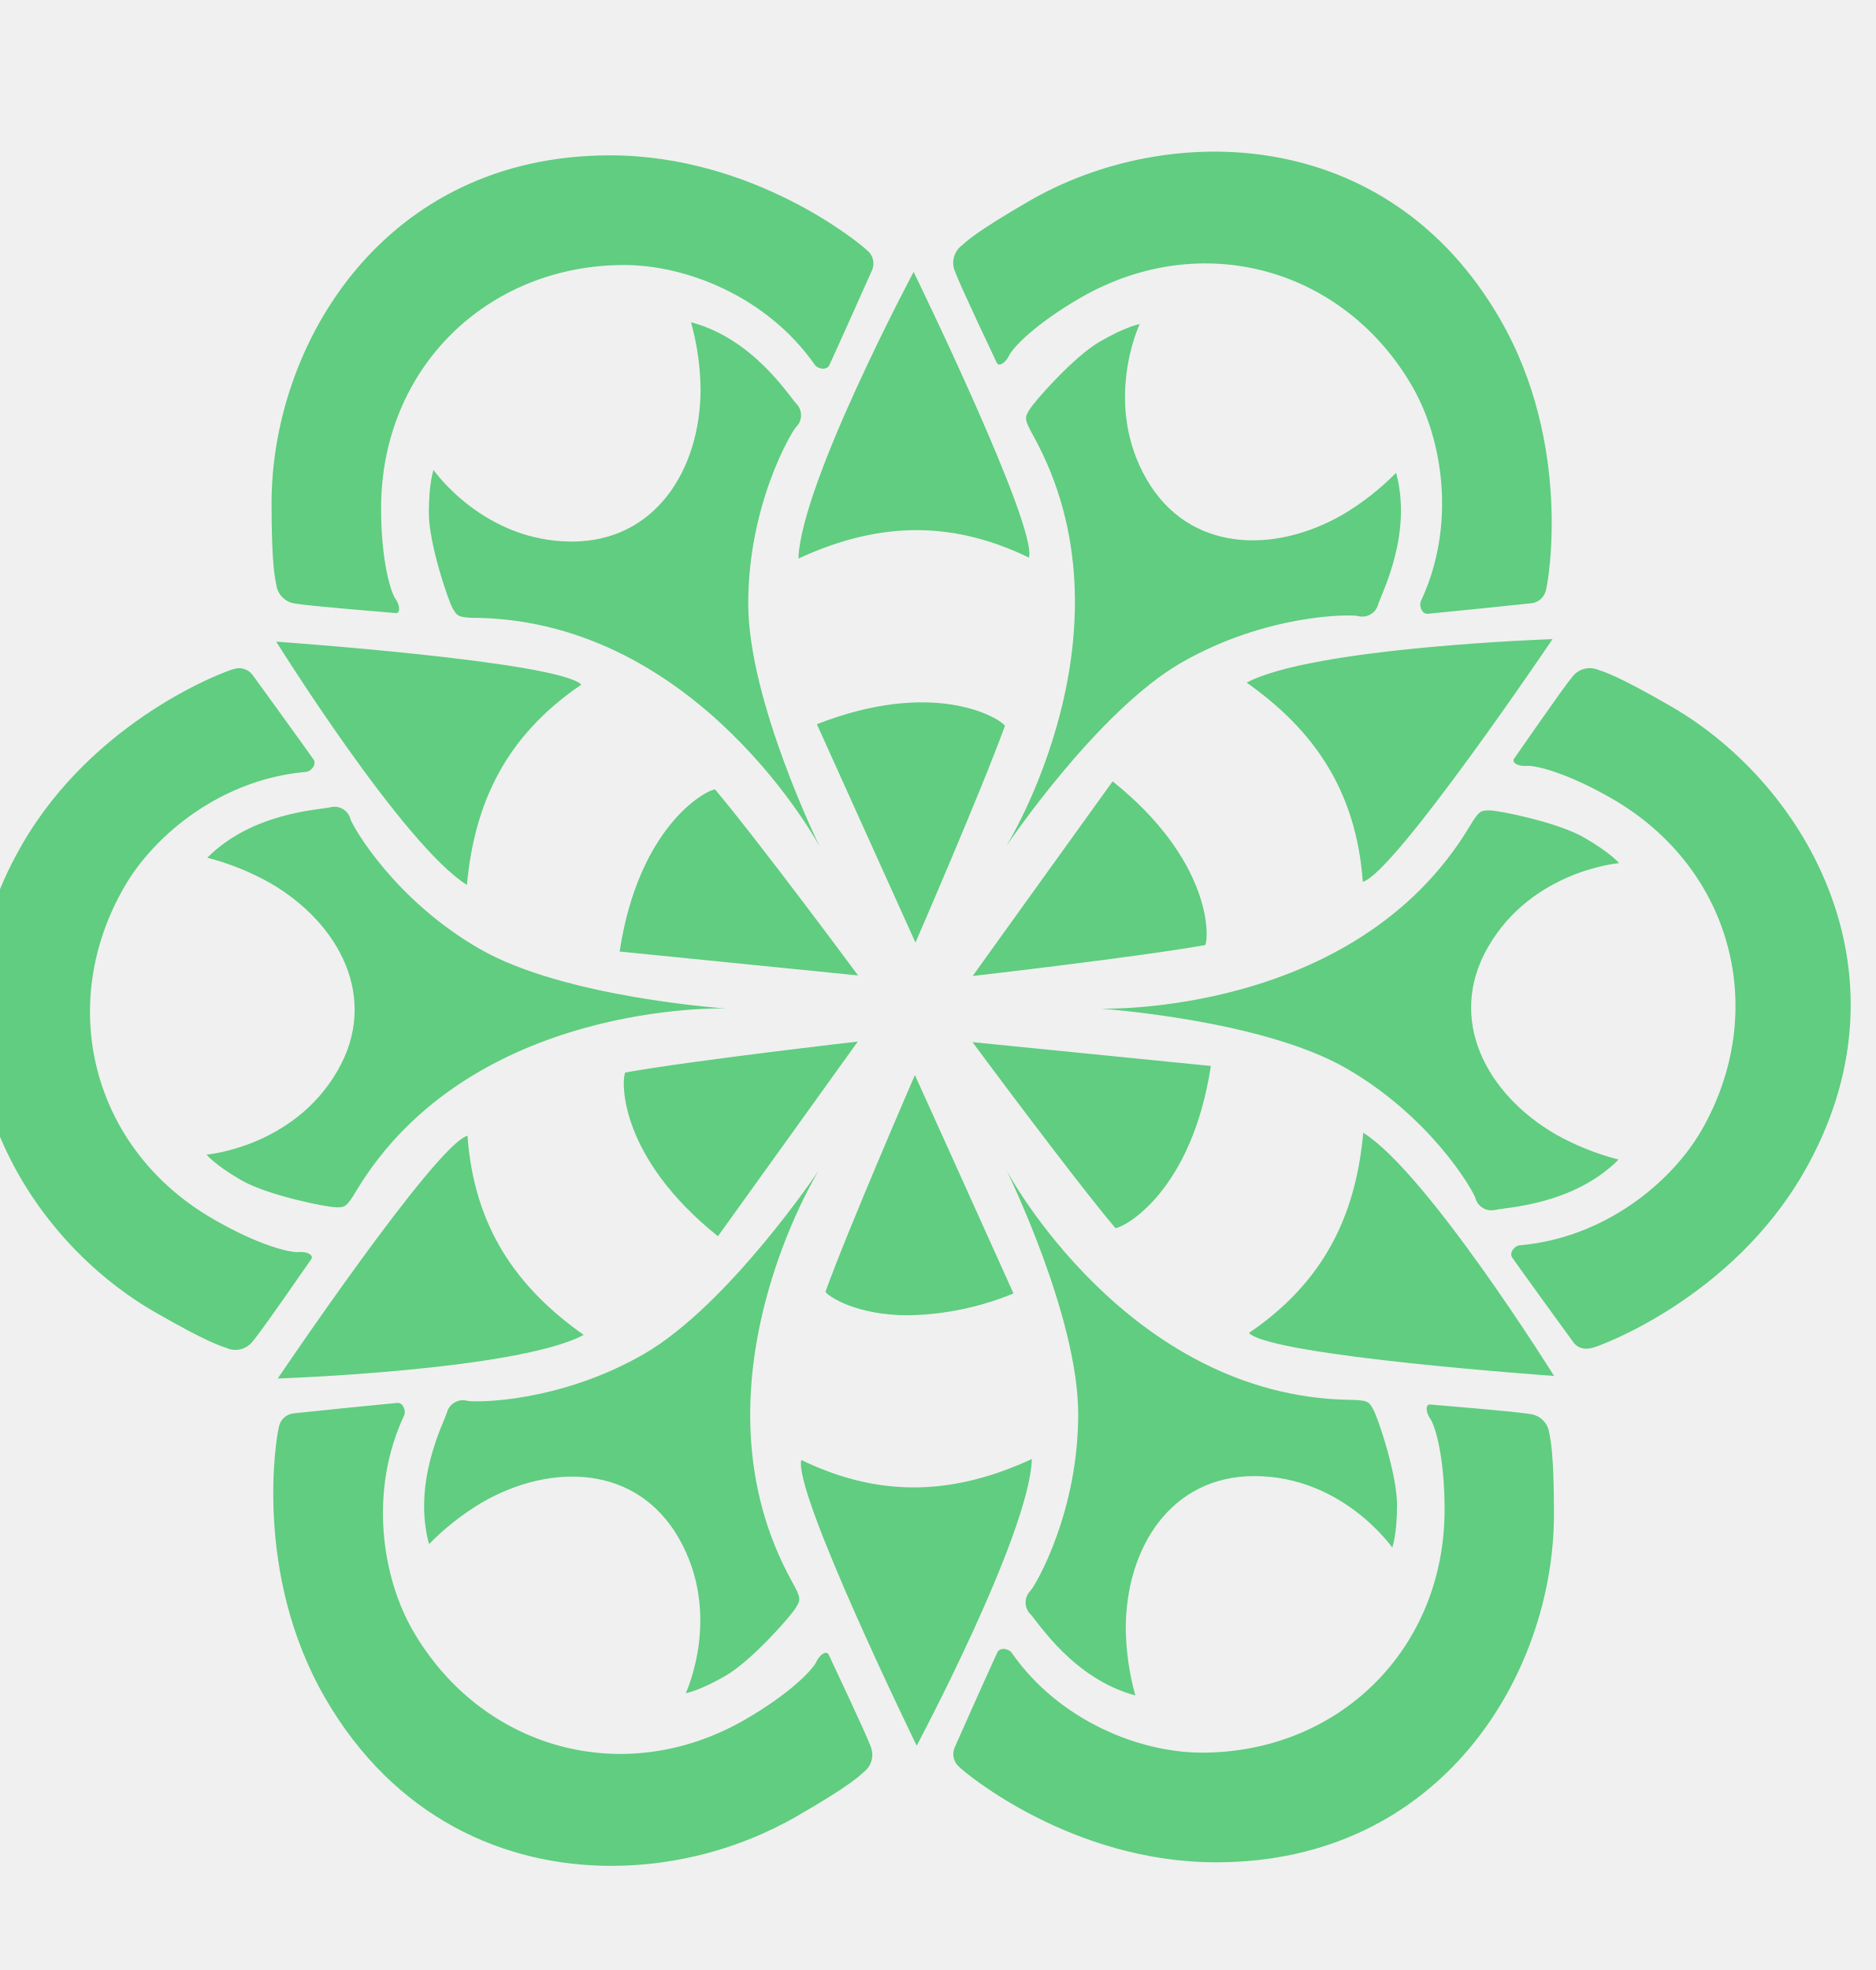
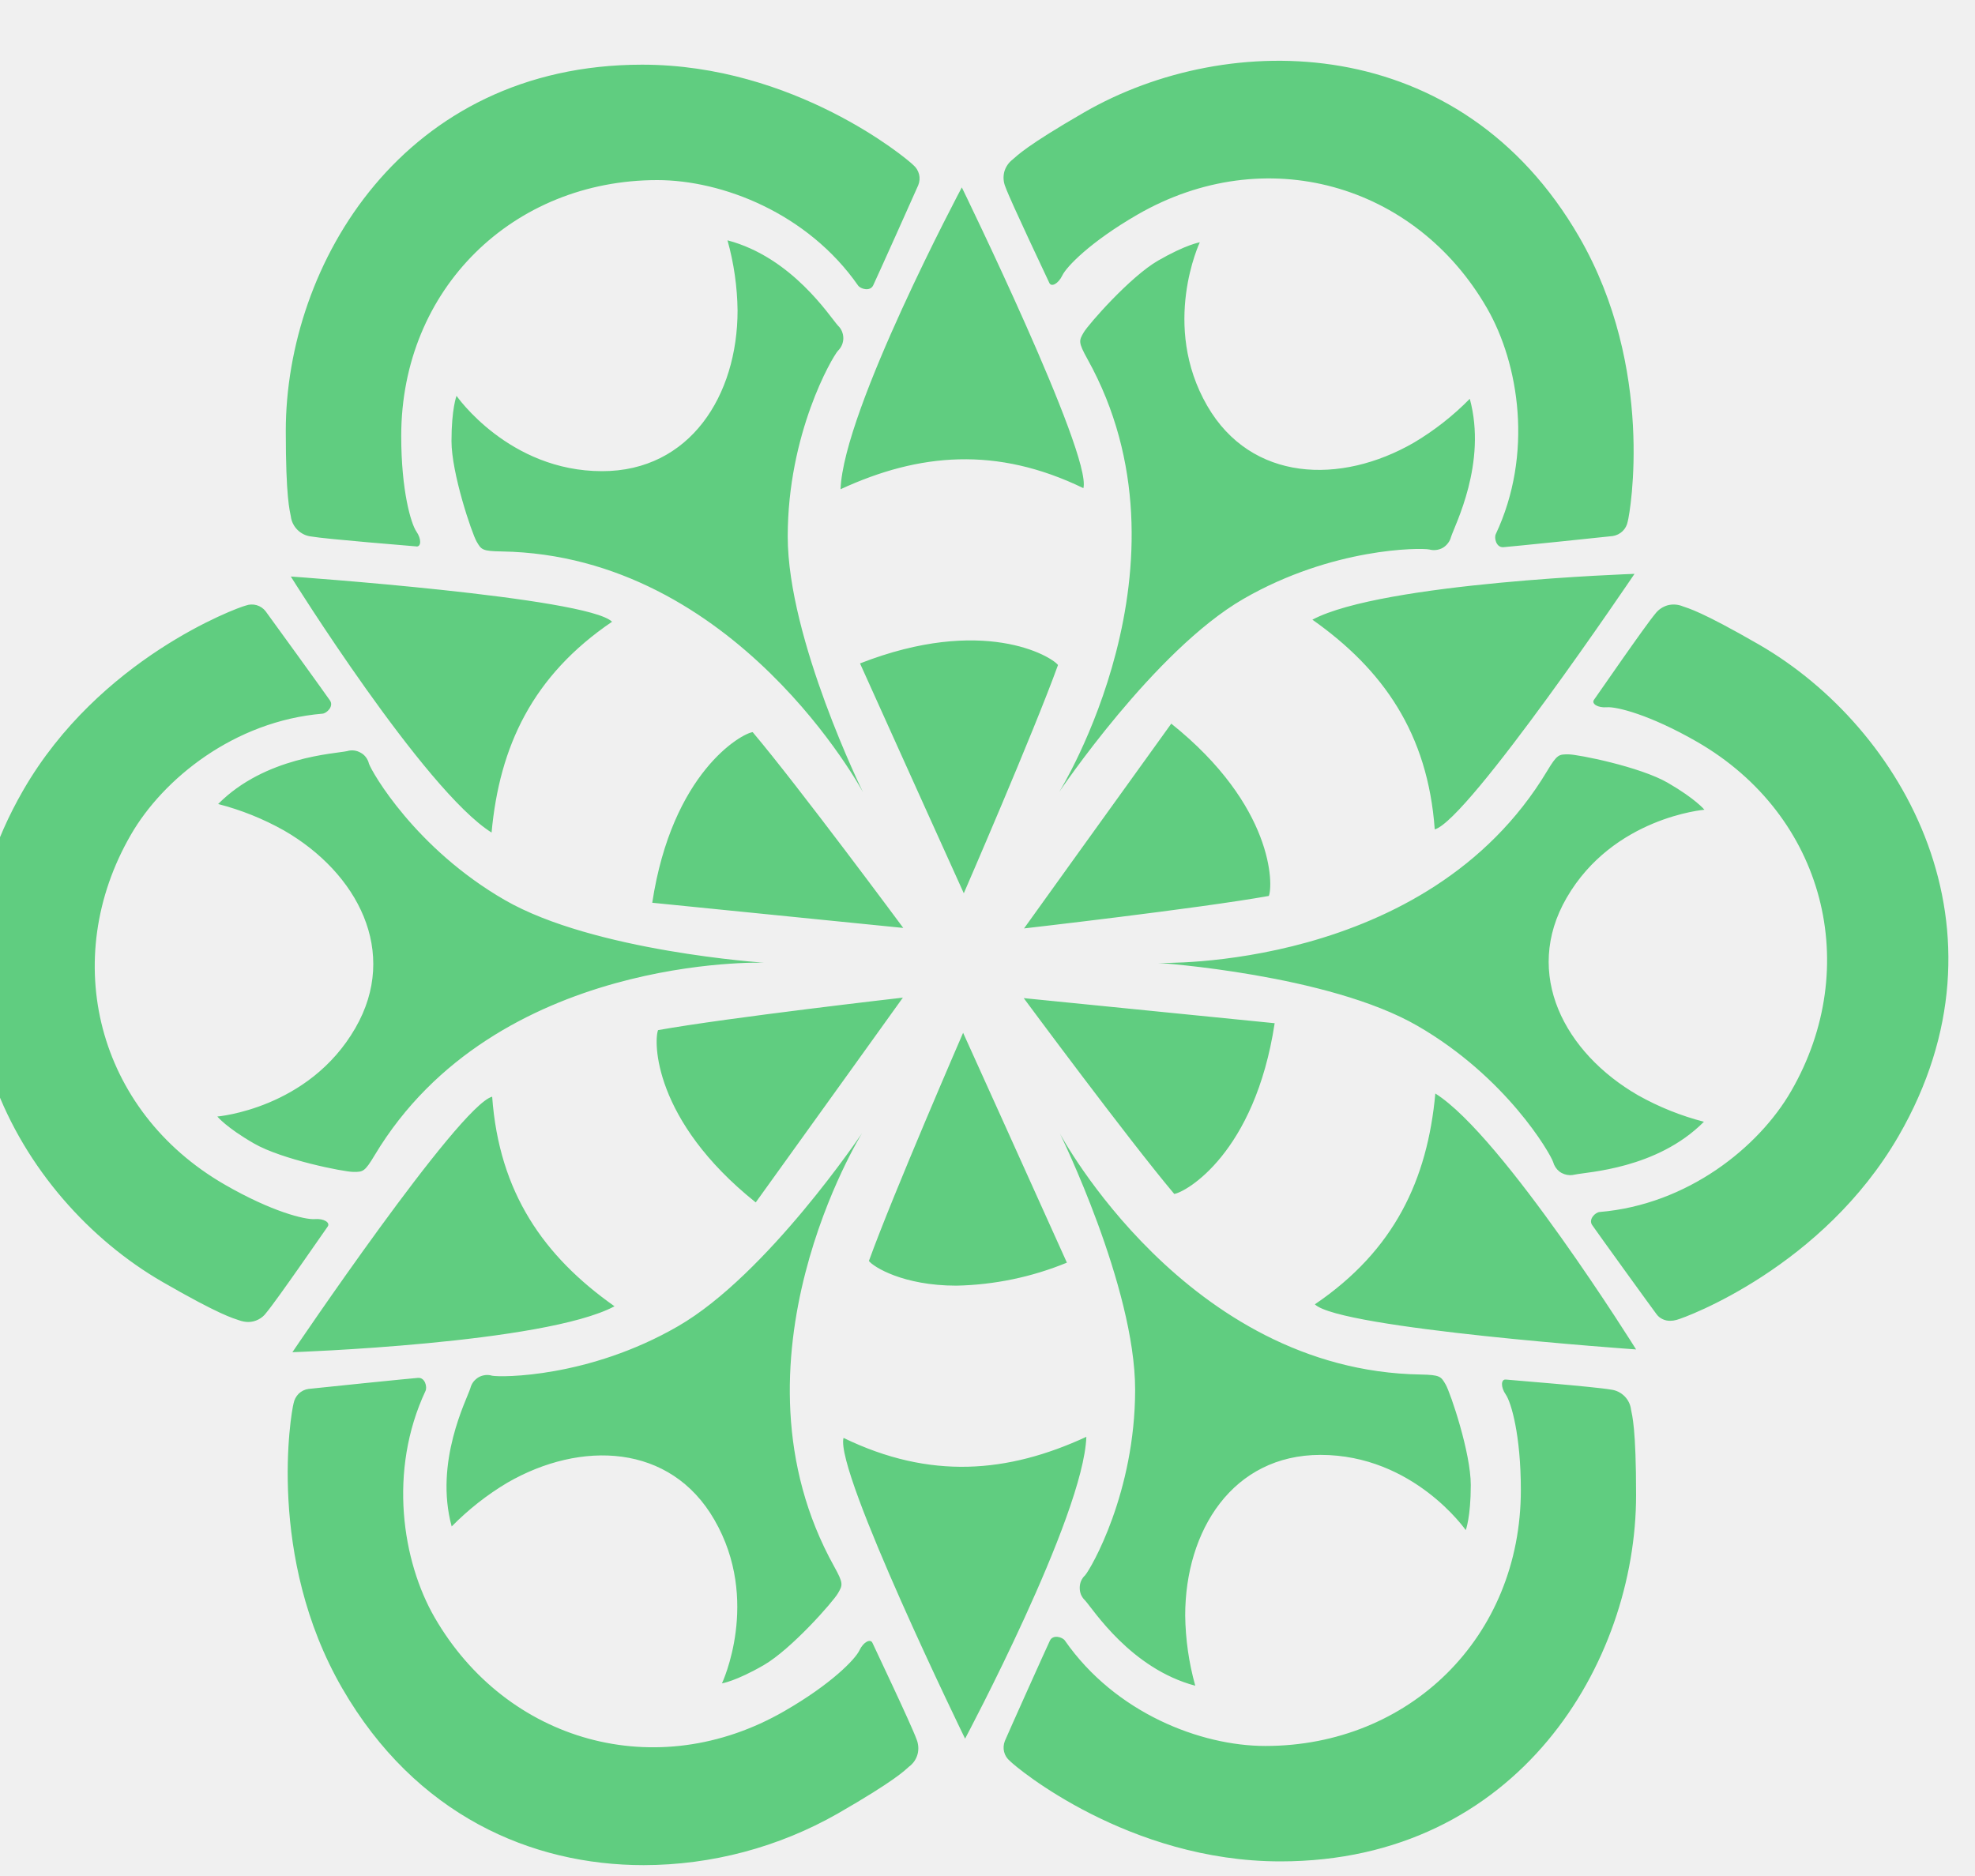
- <svg xmlns="http://www.w3.org/2000/svg" viewBox="0 0 20 21" fill="none">
-   <g clip-path="url(#a)">
-     <path d="M3.465 18.098c-.769-1.332-.518-2.79-.492-2.885a.178.178 0 0 1 .15-.146 124.33 124.33 0 0 1 1.11-.112c.071-.006.095.092.076.132-.38.81-.235 1.727.092 2.294.729 1.262 2.248 1.696 3.542.95.48-.278.719-.529.76-.616.041-.087.112-.121.132-.076.02.045.39.823.446.975a.232.232 0 0 1-.075.278c-.045.04-.136.138-.723.476a3.983 3.983 0 0 1-1.965.522c-1.135 0-2.31-.505-3.053-1.792Zm6.762.738a.18.18 0 0 1-.051-.204c.025-.06.425-.952.456-1.016.031-.065.128-.036.152 0 .511.734 1.375 1.067 2.03 1.067 1.454 0 2.587-1.098 2.587-2.592 0-.556-.098-.887-.152-.966-.055-.08-.05-.158 0-.153.049.005.906.073 1.065.102a.233.233 0 0 1 .203.203c.01.06.05.187.05.865 0 1.692-1.191 3.71-3.601 3.71-1.535 0-2.67-.946-2.74-1.017Zm-1.685-3.273c.877.425 1.663.357 2.459-.01-.028.804-1.228 3.056-1.228 3.056s-1.32-2.706-1.23-3.046Zm2.446 1.646a.174.174 0 0 1-.054-.127.178.178 0 0 1 .054-.127c.06-.07.507-.839.507-1.881s-.761-2.592-.761-2.592 1.28 2.4 3.652 2.44c.198.003.206.018.254.101.048.084.254.69.254 1.017 0 .326-.051.457-.051.457s-.528-.762-1.471-.762c-.89 0-1.37.767-1.37 1.626.003.241.037.48.102.712-.654-.174-1.033-.773-1.116-.864Zm-3.754-.817c-.445-.772-1.35-.805-2.095-.376a2.79 2.79 0 0 0-.565.444c-.178-.654.152-1.283.19-1.4a.177.177 0 0 1 .22-.127c.09.018.98.02 1.882-.5.903-.522 1.864-1.957 1.864-1.957s-1.438 2.312-.283 4.39c.096.172.087.187.039.27-.048.084-.47.566-.753.729-.283.163-.422.184-.422.184s.396-.839-.077-1.657Zm-2.25-4.285c.07.972.523 1.618 1.239 2.123-.71.378-3.262.465-3.262.465s1.684-2.496 2.023-2.588Zm8.33 2.103c.807-.547 1.141-1.262 1.22-2.135.683.427 2.034 2.592 2.034 2.592s-3.004-.21-3.253-.457Zm-10.895.16c-.057-.02-.188-.049-.774-.387-1.466-.847-2.616-2.89-1.41-4.98.77-1.333 2.158-1.846 2.254-1.87a.18.18 0 0 1 .201.058c.04.053.612.845.652.904.04.06-.033.129-.076.133-.892.075-1.614.659-1.941 1.227-.729 1.261-.345 2.794.948 3.54.481.279.817.36.913.352.096-.008.161.036.132.076-.029.04-.517.75-.622.873a.232.232 0 0 1-.277.075Zm14.356-.06c-.04-.053-.612-.844-.652-.903-.04-.06.033-.129.076-.132.892-.075 1.612-.657 1.94-1.224.726-1.26.342-2.79-.952-3.537-.481-.277-.817-.358-.913-.35-.095.007-.16-.037-.132-.077.03-.04.516-.748.621-.872a.233.233 0 0 1 .277-.074c.057.02.188.05.774.388 1.466.847 2.618 2.888 1.413 4.975-.768 1.33-2.155 1.84-2.25 1.864a.259.259 0 0 1-.065.009.164.164 0 0 1-.137-.067ZM8.8 13.771c.245-.678.954-2.311.954-2.311s.643 1.42 1.051 2.328a3.088 3.088 0 0 1-1.12.233c-.539 0-.84-.19-.885-.25Zm-2.135-2.338c.71-.127 2.48-.33 2.48-.33l-1.491 2.075c-1.043-.834-1.033-1.638-.989-1.745Zm3.703-.324 2.541.254c-.201 1.32-.902 1.713-1.017 1.729-.465-.552-1.524-1.983-1.524-1.983Zm5.361 1.66c-.03-.087-.472-.859-1.375-1.38-.902-.521-2.625-.637-2.625-.637s2.72.091 3.939-1.943c.102-.17.119-.17.215-.17s.725.126 1.007.29c.283.163.371.272.371.272s-.924.076-1.396.893c-.445.77-.02 1.57.724 2 .21.117.434.207.667.267-.477.48-1.186.508-1.306.535a.238.238 0 0 1-.051.006.175.175 0 0 1-.17-.133Zm-12.149.1c-.096 0-.725-.125-1.007-.288-.283-.163-.371-.273-.371-.273s.925-.077 1.397-.895c.446-.772.022-1.573-.722-2.002a2.787 2.787 0 0 0-.667-.268c.477-.48 1.187-.51 1.307-.536a.176.176 0 0 1 .22.127c.03.087.472.86 1.375 1.38.902.522 2.626.636 2.626.636s-2.72-.089-3.943 1.95c-.1.167-.118.17-.21.17H3.58Zm8.282-4.54c1.042.834 1.032 1.638.988 1.745-.71.127-2.48.33-2.48.33s.91-1.268 1.492-2.075Zm-5.256 1.814c.201-1.32.902-1.713 1.017-1.728.465.551 1.525 1.983 1.525 1.983l-2.542-.255ZM8.709 7.72c1.243-.486 1.934-.075 2.005.016-.245.679-.954 2.312-.954 2.312L8.709 7.72Zm-5.764-.88s3.004.21 3.253.458c-.806.547-1.14 1.262-1.22 2.135-.682-.427-2.033-2.593-2.033-2.593Zm10.345.437c.711-.378 3.262-.464 3.262-.464S14.868 9.308 14.529 9.4c-.07-.972-.523-1.619-1.239-2.124Zm-8.21-.69c-.198-.004-.206-.02-.254-.102-.048-.084-.254-.69-.254-1.017 0-.326.05-.458.05-.458s.53.763 1.475.763c.89 0 1.372-.768 1.372-1.627a2.788 2.788 0 0 0-.102-.711c.656.173 1.036.773 1.119.864a.176.176 0 0 1 0 .254c-.06.07-.509.839-.509 1.88 0 1.043.763 2.593.763 2.593s-1.284-2.4-3.66-2.44Zm5.933-1.948c-.096-.173-.087-.188-.039-.27.049-.084.471-.566.754-.729.283-.163.422-.185.422-.185s-.397.839.075 1.656c.445.77 1.35.802 2.093.373.207-.123.397-.272.566-.444.177.653-.153 1.281-.19 1.399a.176.176 0 0 1-.22.127c-.09-.018-.98-.02-1.883.5-.902.522-1.864 1.956-1.864 1.956s1.438-2.31.286-4.383Zm4.134 1.772c.381-.81.237-1.725-.09-2.291-.727-1.26-2.245-1.692-3.539-.945-.48.278-.719.529-.76.615-.042.087-.112.121-.132.076-.02-.045-.39-.82-.445-.973a.233.233 0 0 1 .075-.278c.046-.039.136-.137.723-.476 1.466-.846 3.81-.823 5.014 1.264.768 1.33.516 2.787.49 2.881a.18.18 0 0 1-.151.146c-.066.008-1.038.107-1.109.113h-.005c-.067 0-.089-.094-.07-.132Zm-10.931.124c-.05-.005-.908-.073-1.068-.101a.233.233 0 0 1-.203-.204c-.01-.059-.05-.187-.05-.864 0-1.693 1.194-3.71 3.608-3.71 1.538 0 2.676.946 2.745 1.016a.179.179 0 0 1 .051.204c-.026.06-.426.952-.457 1.016-.032.064-.128.036-.153 0-.512-.734-1.377-1.067-2.033-1.067-1.457 0-2.593 1.098-2.593 2.592 0 .555.099.887.153.966.053.077.05.153.004.153h-.004ZM9.74 2.898s1.32 2.706 1.23 3.046c-.876-.425-1.662-.357-2.458.01C8.54 5.15 9.74 2.899 9.74 2.899Z" fill="#60CD80" />
-   </g>
-   <defs>
-     <clipPath id="a">
-       <path fill="#fff" transform="translate(0 .508)" d="M0 0h20v20H0z" />
-     </clipPath>
-   </defs>
+ <svg xmlns="http://www.w3.org/2000/svg" viewBox="0 0 20 19" fill="none">
+   <path d="M3.465 17.098C2.696 15.766 2.947 14.307 2.973 14.213C2.98 14.176 2.998 14.142 3.025 14.115C3.052 14.089 3.087 14.072 3.124 14.067C3.19 14.059 4.162 13.96 4.233 13.955C4.304 13.949 4.328 14.047 4.309 14.087C3.929 14.898 4.074 15.814 4.401 16.381C5.13 17.643 6.649 18.077 7.943 17.33C8.424 17.053 8.662 16.802 8.703 16.715C8.744 16.628 8.815 16.594 8.835 16.639C8.855 16.684 9.226 17.462 9.281 17.614C9.301 17.662 9.305 17.716 9.292 17.766C9.278 17.817 9.248 17.861 9.206 17.892C9.161 17.931 9.07 18.03 8.483 18.368C7.884 18.709 7.207 18.889 6.518 18.89C5.383 18.89 4.209 18.386 3.465 17.098ZM10.227 17.835C10.198 17.811 10.177 17.779 10.168 17.742C10.159 17.706 10.162 17.667 10.176 17.632C10.201 17.571 10.601 16.68 10.632 16.616C10.663 16.551 10.76 16.58 10.784 16.616C11.295 17.35 12.159 17.683 12.814 17.683C14.268 17.683 15.401 16.585 15.401 15.091C15.401 14.535 15.303 14.204 15.249 14.125C15.194 14.046 15.2 13.967 15.249 13.972C15.298 13.977 16.155 14.045 16.314 14.074C16.366 14.08 16.414 14.104 16.451 14.141C16.488 14.178 16.511 14.226 16.517 14.277C16.528 14.336 16.568 14.464 16.568 15.142C16.568 16.834 15.376 18.852 12.966 18.852C11.431 18.852 10.295 17.906 10.227 17.835ZM8.542 14.563C9.419 14.988 10.205 14.92 11.001 14.552C10.973 15.357 9.773 17.609 9.773 17.609C9.773 17.609 8.453 14.903 8.542 14.563ZM10.988 16.209C10.97 16.192 10.957 16.173 10.947 16.151C10.938 16.129 10.934 16.106 10.934 16.082C10.934 16.058 10.938 16.035 10.947 16.013C10.957 15.991 10.97 15.971 10.988 15.955C11.048 15.886 11.495 15.116 11.495 14.074C11.495 13.032 10.734 11.482 10.734 11.482C10.734 11.482 12.015 13.883 14.386 13.921C14.584 13.925 14.592 13.94 14.64 14.023C14.688 14.107 14.894 14.713 14.894 15.04C14.894 15.366 14.843 15.497 14.843 15.497C14.843 15.497 14.315 14.735 13.372 14.735C12.482 14.735 12.002 15.502 12.002 16.361C12.005 16.602 12.039 16.841 12.104 17.073C11.45 16.899 11.071 16.3 10.988 16.209ZM7.234 15.392C6.789 14.62 5.883 14.587 5.139 15.016C4.932 15.139 4.742 15.289 4.574 15.46C4.396 14.806 4.726 14.177 4.763 14.06C4.769 14.037 4.779 14.015 4.793 13.996C4.808 13.977 4.826 13.961 4.846 13.949C4.867 13.937 4.889 13.93 4.913 13.927C4.936 13.924 4.96 13.926 4.983 13.933C5.073 13.951 5.964 13.954 6.866 13.432C7.769 12.911 8.73 11.476 8.73 11.476C8.73 11.476 7.292 13.788 8.447 15.865C8.543 16.038 8.534 16.053 8.486 16.136C8.438 16.22 8.015 16.702 7.733 16.865C7.45 17.028 7.311 17.049 7.311 17.049C7.311 17.049 7.707 16.21 7.234 15.392ZM4.984 11.107C5.054 12.079 5.507 12.725 6.223 13.23C5.512 13.608 2.961 13.695 2.961 13.695C2.961 13.695 4.645 11.199 4.984 11.107V11.107ZM13.315 13.21C14.121 12.663 14.455 11.948 14.535 11.075C15.217 11.502 16.568 13.667 16.568 13.667C16.568 13.667 13.564 13.457 13.315 13.21ZM2.419 13.371C2.362 13.351 2.231 13.321 1.645 12.983C0.179 12.136 -0.971 10.093 0.236 8.002C1.005 6.67 2.393 6.157 2.489 6.133C2.524 6.12 2.563 6.119 2.599 6.129C2.635 6.14 2.667 6.161 2.69 6.191C2.73 6.244 3.302 7.036 3.342 7.095C3.382 7.154 3.309 7.224 3.266 7.228C2.374 7.303 1.652 7.887 1.325 8.455C0.596 9.716 0.98 11.249 2.273 11.996C2.754 12.274 3.09 12.354 3.186 12.347C3.282 12.339 3.347 12.383 3.318 12.423C3.289 12.463 2.801 13.172 2.696 13.296C2.675 13.325 2.648 13.348 2.616 13.364C2.585 13.38 2.55 13.389 2.515 13.389C2.482 13.389 2.449 13.382 2.419 13.371ZM16.775 13.31C16.735 13.258 16.163 12.466 16.123 12.407C16.083 12.348 16.156 12.278 16.199 12.275C17.091 12.2 17.811 11.618 18.138 11.051C18.865 9.792 18.481 8.261 17.187 7.514C16.706 7.237 16.37 7.156 16.274 7.163C16.179 7.171 16.113 7.127 16.142 7.087C16.171 7.047 16.658 6.339 16.763 6.215C16.794 6.174 16.839 6.144 16.889 6.13C16.939 6.117 16.993 6.121 17.041 6.141C17.097 6.161 17.228 6.191 17.814 6.529C19.28 7.376 20.432 9.417 19.227 11.504C18.459 12.833 17.072 13.344 16.977 13.368C16.956 13.374 16.934 13.377 16.912 13.377C16.886 13.377 16.86 13.372 16.836 13.36C16.812 13.349 16.791 13.332 16.775 13.31ZM8.799 12.771C9.044 12.093 9.753 10.46 9.753 10.46C9.753 10.46 10.396 11.881 10.804 12.788C10.449 12.934 10.069 13.013 9.685 13.021C9.145 13.021 8.844 12.83 8.799 12.771V12.771ZM6.664 10.433C7.374 10.306 9.143 10.104 9.143 10.104C9.143 10.104 8.234 11.371 7.653 12.178C6.61 11.344 6.62 10.54 6.664 10.433V10.433ZM10.367 10.109C10.367 10.109 11.918 10.264 12.908 10.363C12.707 11.683 12.006 12.076 11.891 12.092C11.426 11.54 10.367 10.109 10.367 10.109ZM15.728 11.769C15.699 11.682 15.256 10.91 14.353 10.389C13.451 9.868 11.728 9.752 11.728 9.752C11.728 9.752 14.447 9.843 15.667 7.809C15.769 7.639 15.786 7.64 15.882 7.64C15.978 7.64 16.607 7.765 16.889 7.928C17.172 8.092 17.26 8.201 17.26 8.201C17.26 8.201 16.336 8.277 15.864 9.094C15.419 9.864 15.844 10.664 16.588 11.093C16.798 11.211 17.022 11.301 17.255 11.361C16.778 11.841 16.069 11.869 15.949 11.896C15.932 11.9 15.915 11.902 15.898 11.902C15.859 11.901 15.821 11.888 15.79 11.864C15.76 11.84 15.738 11.806 15.728 11.769ZM3.579 11.869C3.483 11.869 2.854 11.744 2.572 11.581C2.289 11.418 2.201 11.308 2.201 11.308C2.201 11.308 3.126 11.231 3.598 10.413C4.044 9.641 3.62 8.84 2.876 8.411C2.666 8.293 2.442 8.203 2.209 8.143C2.686 7.662 3.396 7.634 3.516 7.607C3.539 7.6 3.563 7.598 3.586 7.601C3.61 7.604 3.633 7.612 3.653 7.624C3.674 7.635 3.692 7.651 3.706 7.67C3.72 7.689 3.731 7.711 3.736 7.734C3.766 7.821 4.208 8.594 5.111 9.115C6.013 9.636 7.737 9.75 7.737 9.75C7.737 9.75 5.016 9.661 3.794 11.7C3.694 11.867 3.676 11.869 3.584 11.869L3.579 11.869ZM11.861 7.329C12.903 8.163 12.893 8.967 12.849 9.074C12.139 9.201 10.37 9.403 10.37 9.403C10.37 9.403 11.279 8.136 11.861 7.329ZM6.605 9.143C6.806 7.824 7.507 7.43 7.622 7.415C8.087 7.966 9.147 9.398 9.147 9.398C9.147 9.398 7.595 9.243 6.605 9.143ZM8.709 6.719C9.952 6.233 10.643 6.644 10.714 6.735C10.469 7.414 9.76 9.047 9.76 9.047C9.76 9.047 9.117 7.626 8.709 6.719ZM2.945 5.839C2.945 5.839 5.949 6.049 6.198 6.297C5.392 6.844 5.058 7.559 4.978 8.432C4.296 8.005 2.945 5.839 2.945 5.839ZM13.29 6.276C14.001 5.898 16.552 5.812 16.552 5.812C16.552 5.812 14.868 8.308 14.529 8.4C14.459 7.428 14.006 6.781 13.29 6.276ZM5.08 5.585C4.882 5.582 4.874 5.567 4.826 5.484C4.778 5.4 4.572 4.793 4.572 4.467C4.572 4.141 4.623 4.009 4.623 4.009C4.623 4.009 5.152 4.772 6.097 4.772C6.988 4.772 7.469 4.004 7.469 3.145C7.466 2.905 7.432 2.666 7.367 2.434C8.023 2.607 8.403 3.207 8.486 3.298C8.503 3.314 8.517 3.334 8.526 3.356C8.535 3.378 8.54 3.401 8.54 3.425C8.54 3.449 8.535 3.472 8.526 3.494C8.516 3.516 8.503 3.536 8.486 3.552C8.425 3.621 7.977 4.391 7.977 5.433C7.977 6.475 8.74 8.025 8.74 8.025C8.74 8.025 7.456 5.624 5.08 5.585ZM11.013 3.638C10.917 3.465 10.926 3.45 10.974 3.367C11.023 3.284 11.445 2.802 11.728 2.639C12.011 2.476 12.15 2.454 12.15 2.454C12.15 2.454 11.753 3.293 12.225 4.11C12.67 4.88 13.575 4.912 14.318 4.483C14.525 4.36 14.715 4.211 14.884 4.039C15.061 4.692 14.731 5.32 14.694 5.438C14.688 5.461 14.678 5.482 14.663 5.501C14.649 5.52 14.631 5.536 14.611 5.548C14.59 5.56 14.567 5.567 14.544 5.57C14.52 5.573 14.496 5.571 14.473 5.565C14.383 5.547 13.493 5.545 12.591 6.066C11.689 6.587 10.726 8.021 10.726 8.021C10.726 8.021 12.165 5.711 11.013 3.638ZM15.147 5.41C15.528 4.6 15.384 3.685 15.057 3.119C14.33 1.859 12.812 1.427 11.518 2.174C11.037 2.452 10.799 2.703 10.758 2.789C10.716 2.876 10.646 2.91 10.626 2.865C10.606 2.82 10.236 2.044 10.181 1.892C10.161 1.844 10.157 1.791 10.17 1.74C10.184 1.69 10.214 1.646 10.256 1.614C10.302 1.575 10.392 1.477 10.979 1.138C12.445 0.292 14.788 0.315 15.993 2.402C16.761 3.732 16.509 5.189 16.483 5.283C16.476 5.32 16.458 5.354 16.431 5.38C16.404 5.406 16.369 5.423 16.332 5.429C16.266 5.437 15.294 5.537 15.223 5.542H15.218C15.151 5.542 15.129 5.448 15.147 5.41H15.147ZM4.216 5.534C4.167 5.529 3.308 5.461 3.148 5.433C3.097 5.427 3.049 5.403 3.012 5.366C2.975 5.329 2.951 5.281 2.945 5.229C2.934 5.17 2.894 5.042 2.894 4.365C2.894 2.672 4.089 0.655 6.503 0.655C8.041 0.655 9.179 1.601 9.248 1.671C9.277 1.695 9.297 1.728 9.307 1.765C9.316 1.801 9.313 1.84 9.299 1.875C9.273 1.936 8.873 2.827 8.842 2.891C8.81 2.955 8.714 2.927 8.689 2.891C8.177 2.157 7.312 1.824 6.656 1.824C5.199 1.824 4.063 2.922 4.063 4.416C4.063 4.971 4.162 5.303 4.216 5.382C4.269 5.459 4.265 5.535 4.22 5.535C4.219 5.535 4.217 5.535 4.216 5.534ZM9.74 1.898C9.74 1.898 11.06 4.604 10.971 4.944C10.094 4.519 9.308 4.587 8.512 4.955C8.54 4.15 9.74 1.898 9.74 1.898Z" fill="#60CD80" />
</svg>
